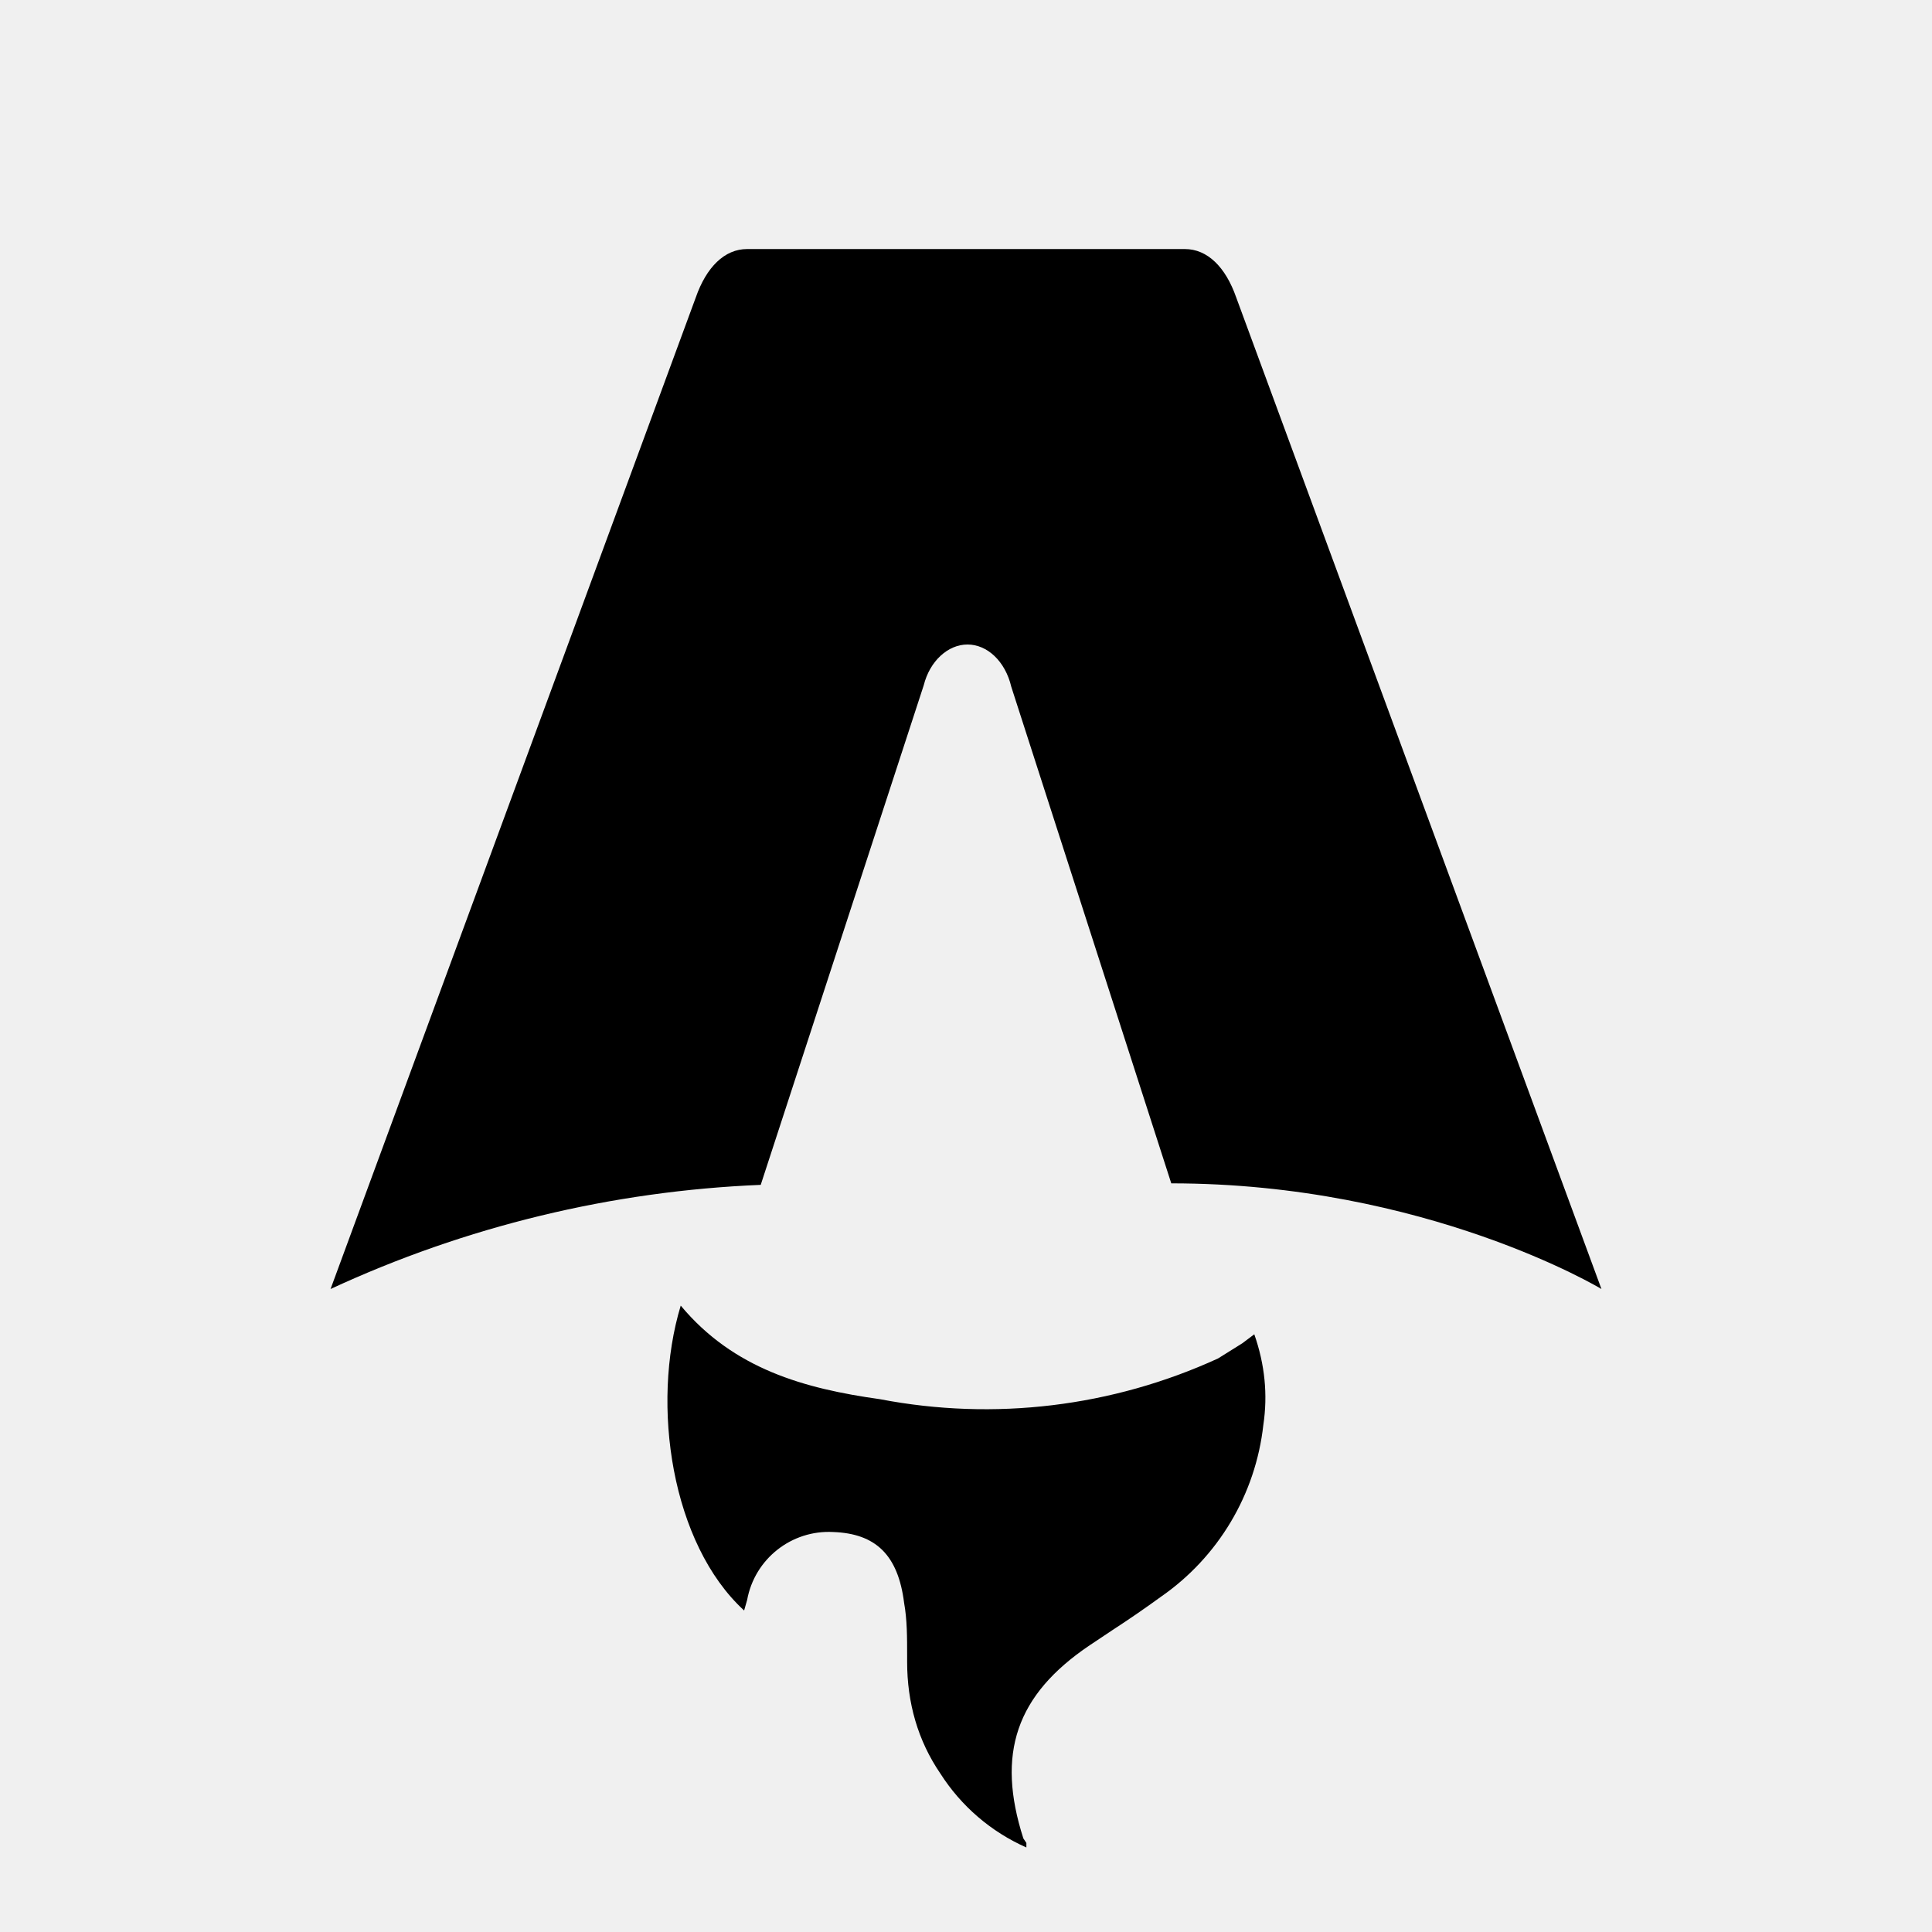
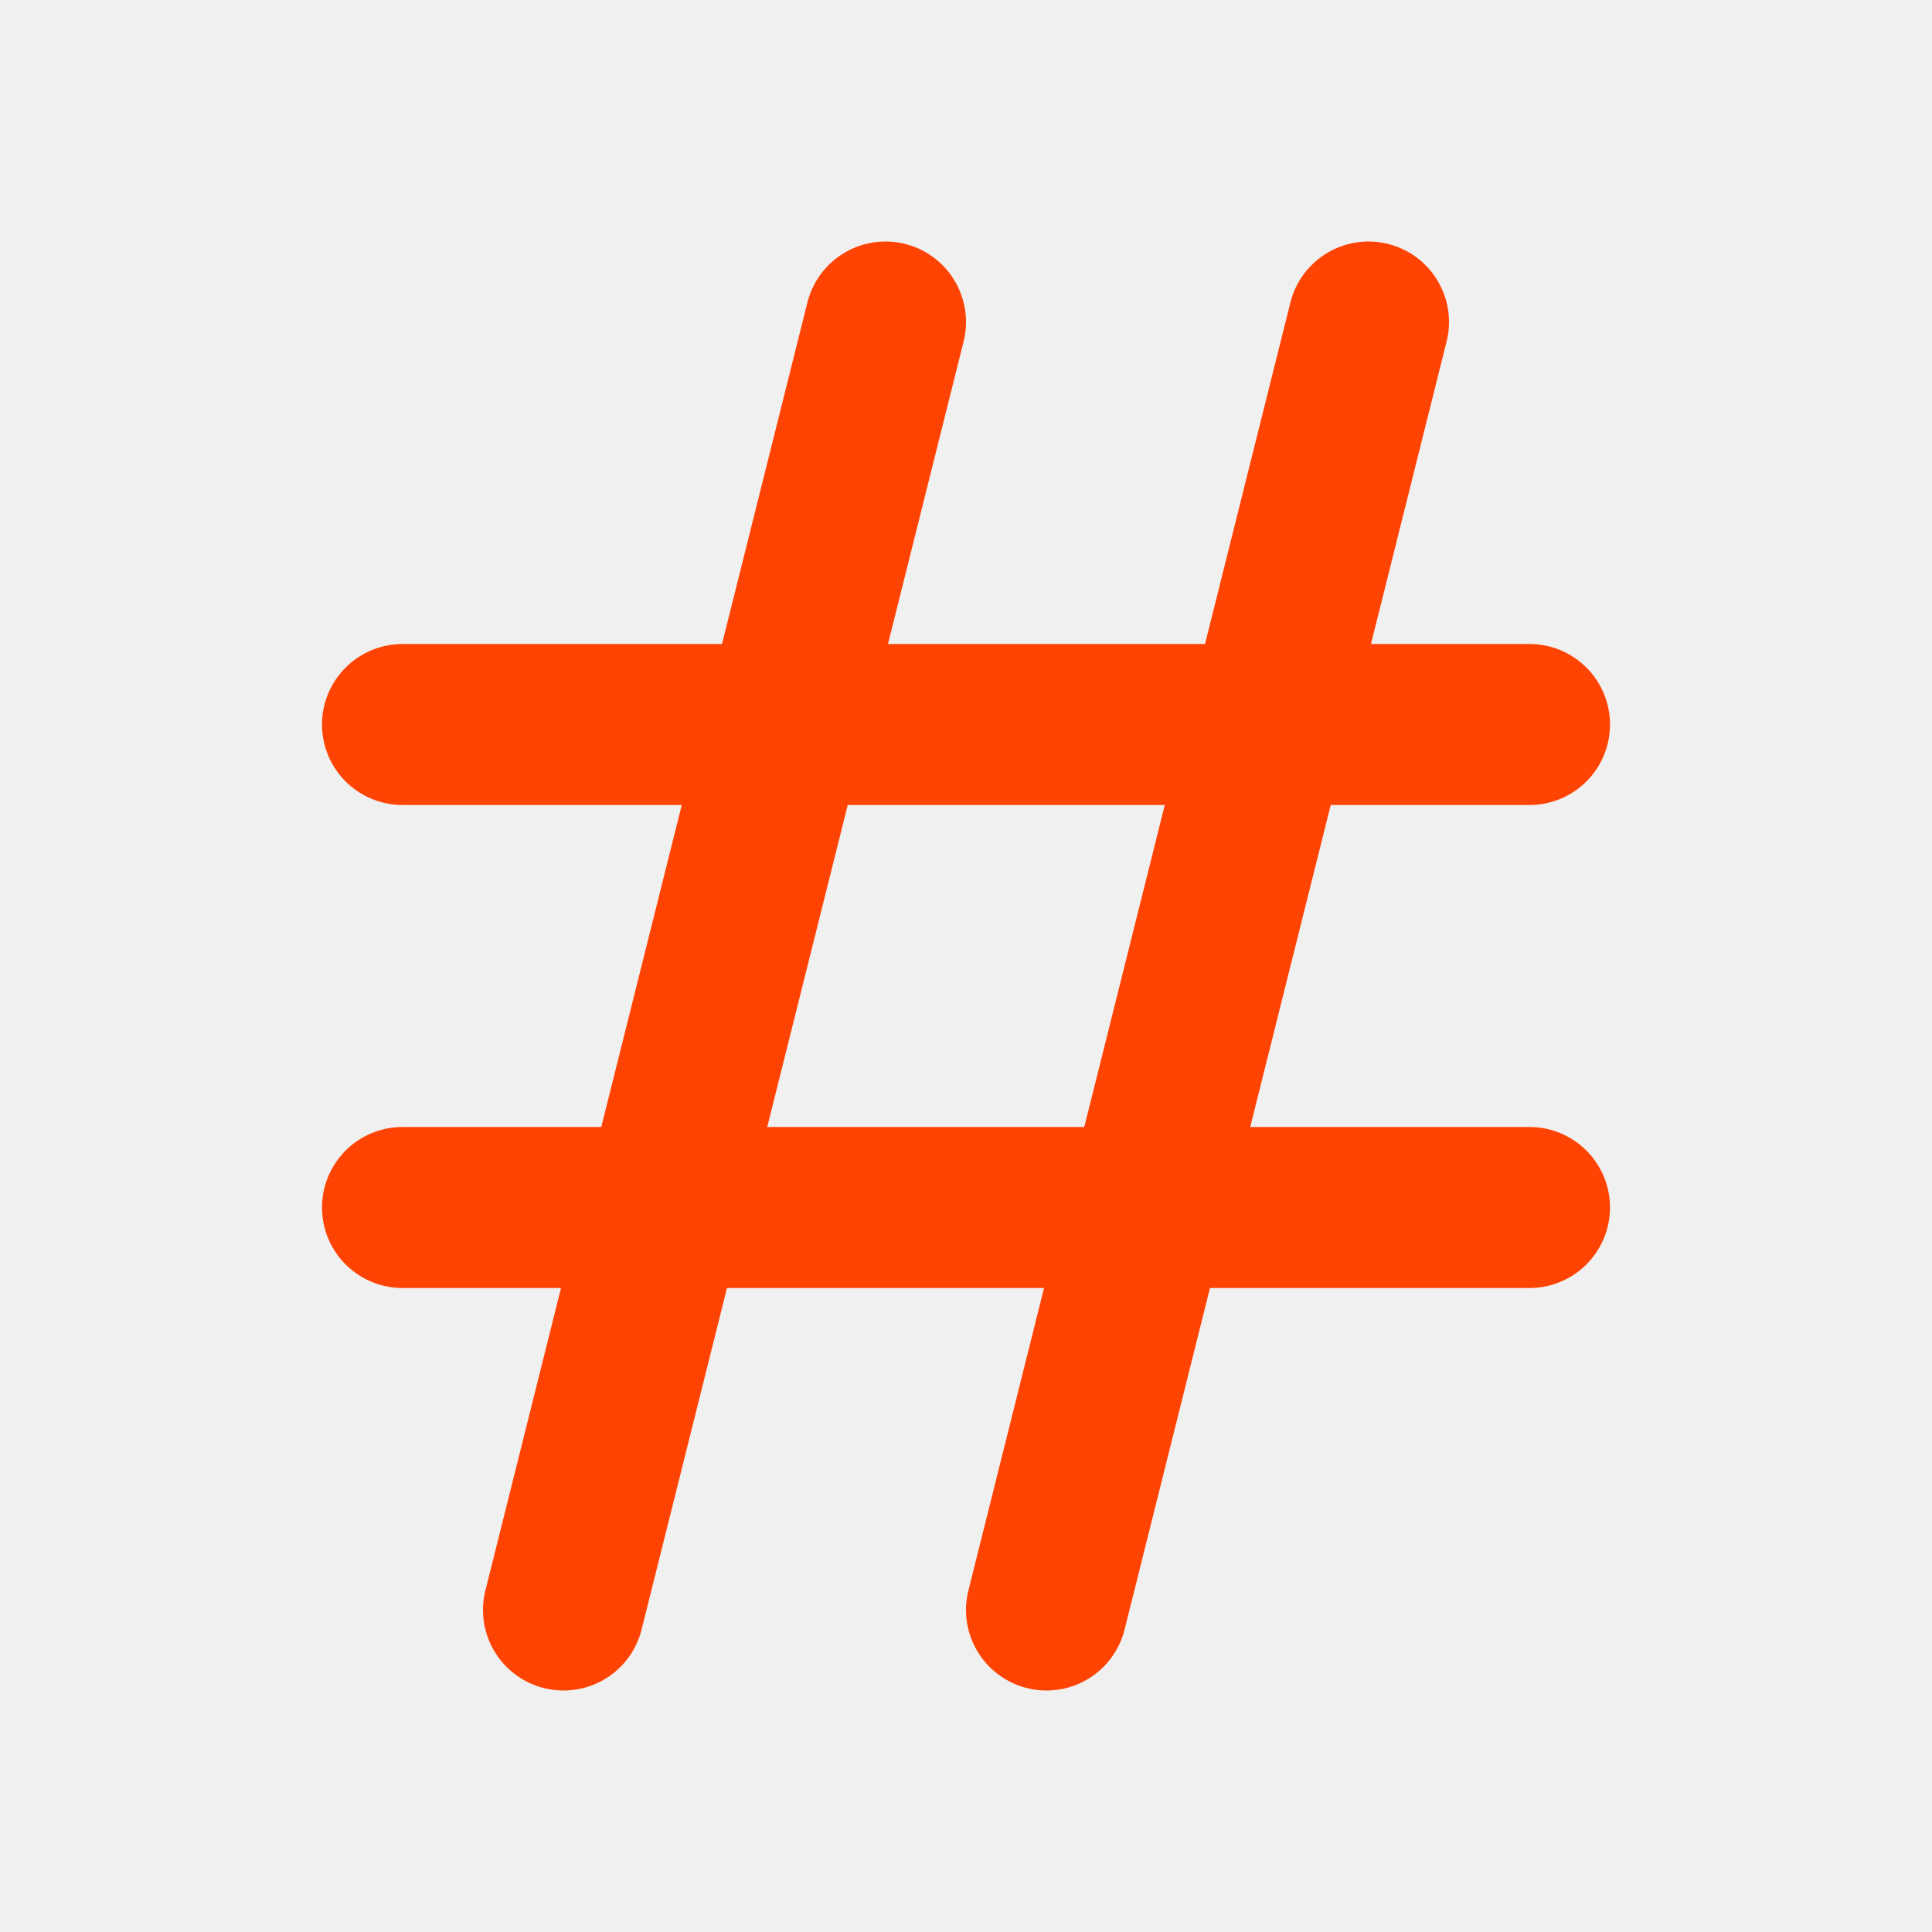
- <svg xmlns="http://www.w3.org/2000/svg" fill="none" viewBox="0 0 128 128">
-   <path d="M50.4 78.5a75.1 75.1 0 0 0-28.5 6.9l24.2-65.7c.7-2 1.9-3.2 3.4-3.2h29c1.5 0 2.7 1.2 3.4 3.2l24.2 65.7s-11.6-7-28.5-7L67 45.5c-.4-1.7-1.6-2.8-2.9-2.8-1.3 0-2.5 1.1-2.9 2.7L50.4 78.5Zm-1.1 28.2Zm-4.2-20.2c-2 6.6-.6 15.8 4.2 20.2a17.5 17.5 0 0 1 .2-.7 5.5 5.5 0 0 1 5.7-4.5c2.8.1 4.3 1.5 4.7 4.7.2 1.1.2 2.3.2 3.5v.4c0 2.7.7 5.2 2.2 7.4a13 13 0 0 0 5.7 4.9v-.3l-.2-.3c-1.8-5.6-.5-9.5 4.4-12.8l1.5-1a73 73 0 0 0 3.2-2.2 16 16 0 0 0 6.8-11.4c.3-2 .1-4-.6-6l-.8.6-1.6 1a37 37 0 0 1-22.4 2.7c-5-.7-9.7-2-13.2-6.2Z" />
-   <style>
-         path { fill: #000; }
-         @media (prefers-color-scheme: dark) {
-             path { fill: #FFF; }
-         }
-     </style>
+ <svg xmlns="http://www.w3.org/2000/svg" width="128" height="128" viewBox="0 0 24 24">
+   <path fill="none" stroke="#ff4303" stroke-linecap="round" stroke-linejoin="round" stroke-width="2" d="M5 9h14M5 15h14M11 4L7 20M17 4l-4 16" />
</svg>
